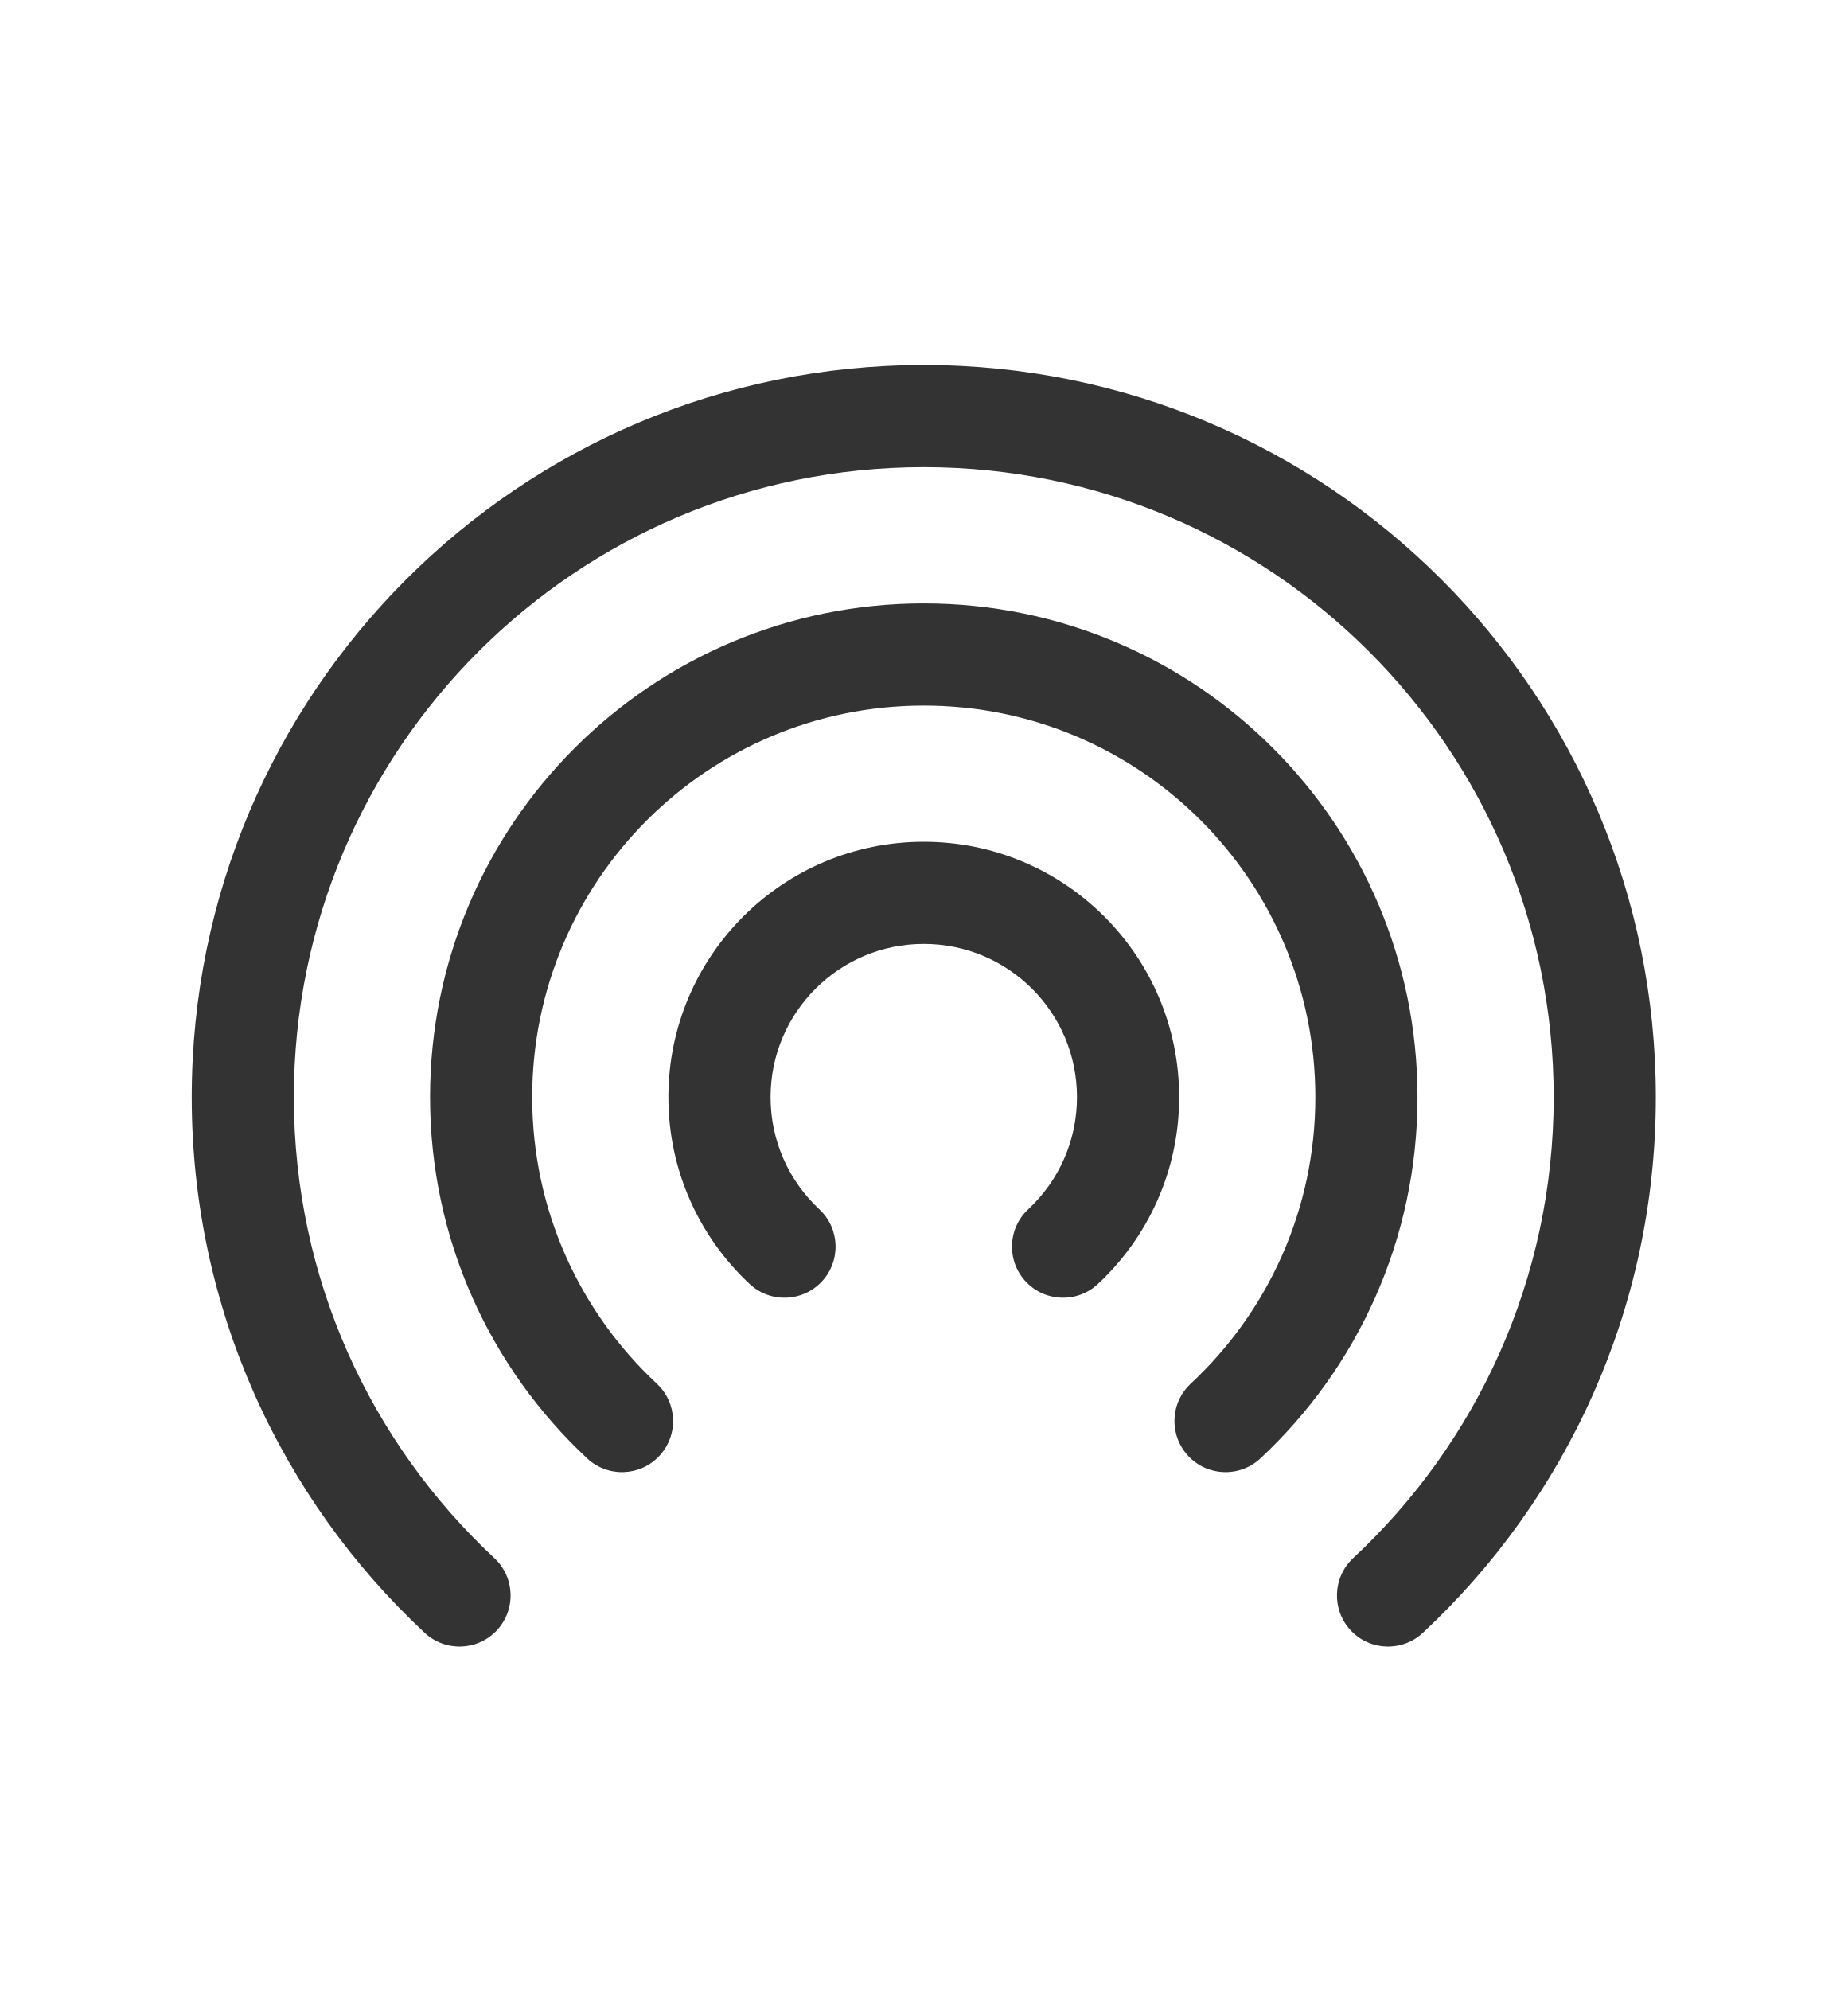
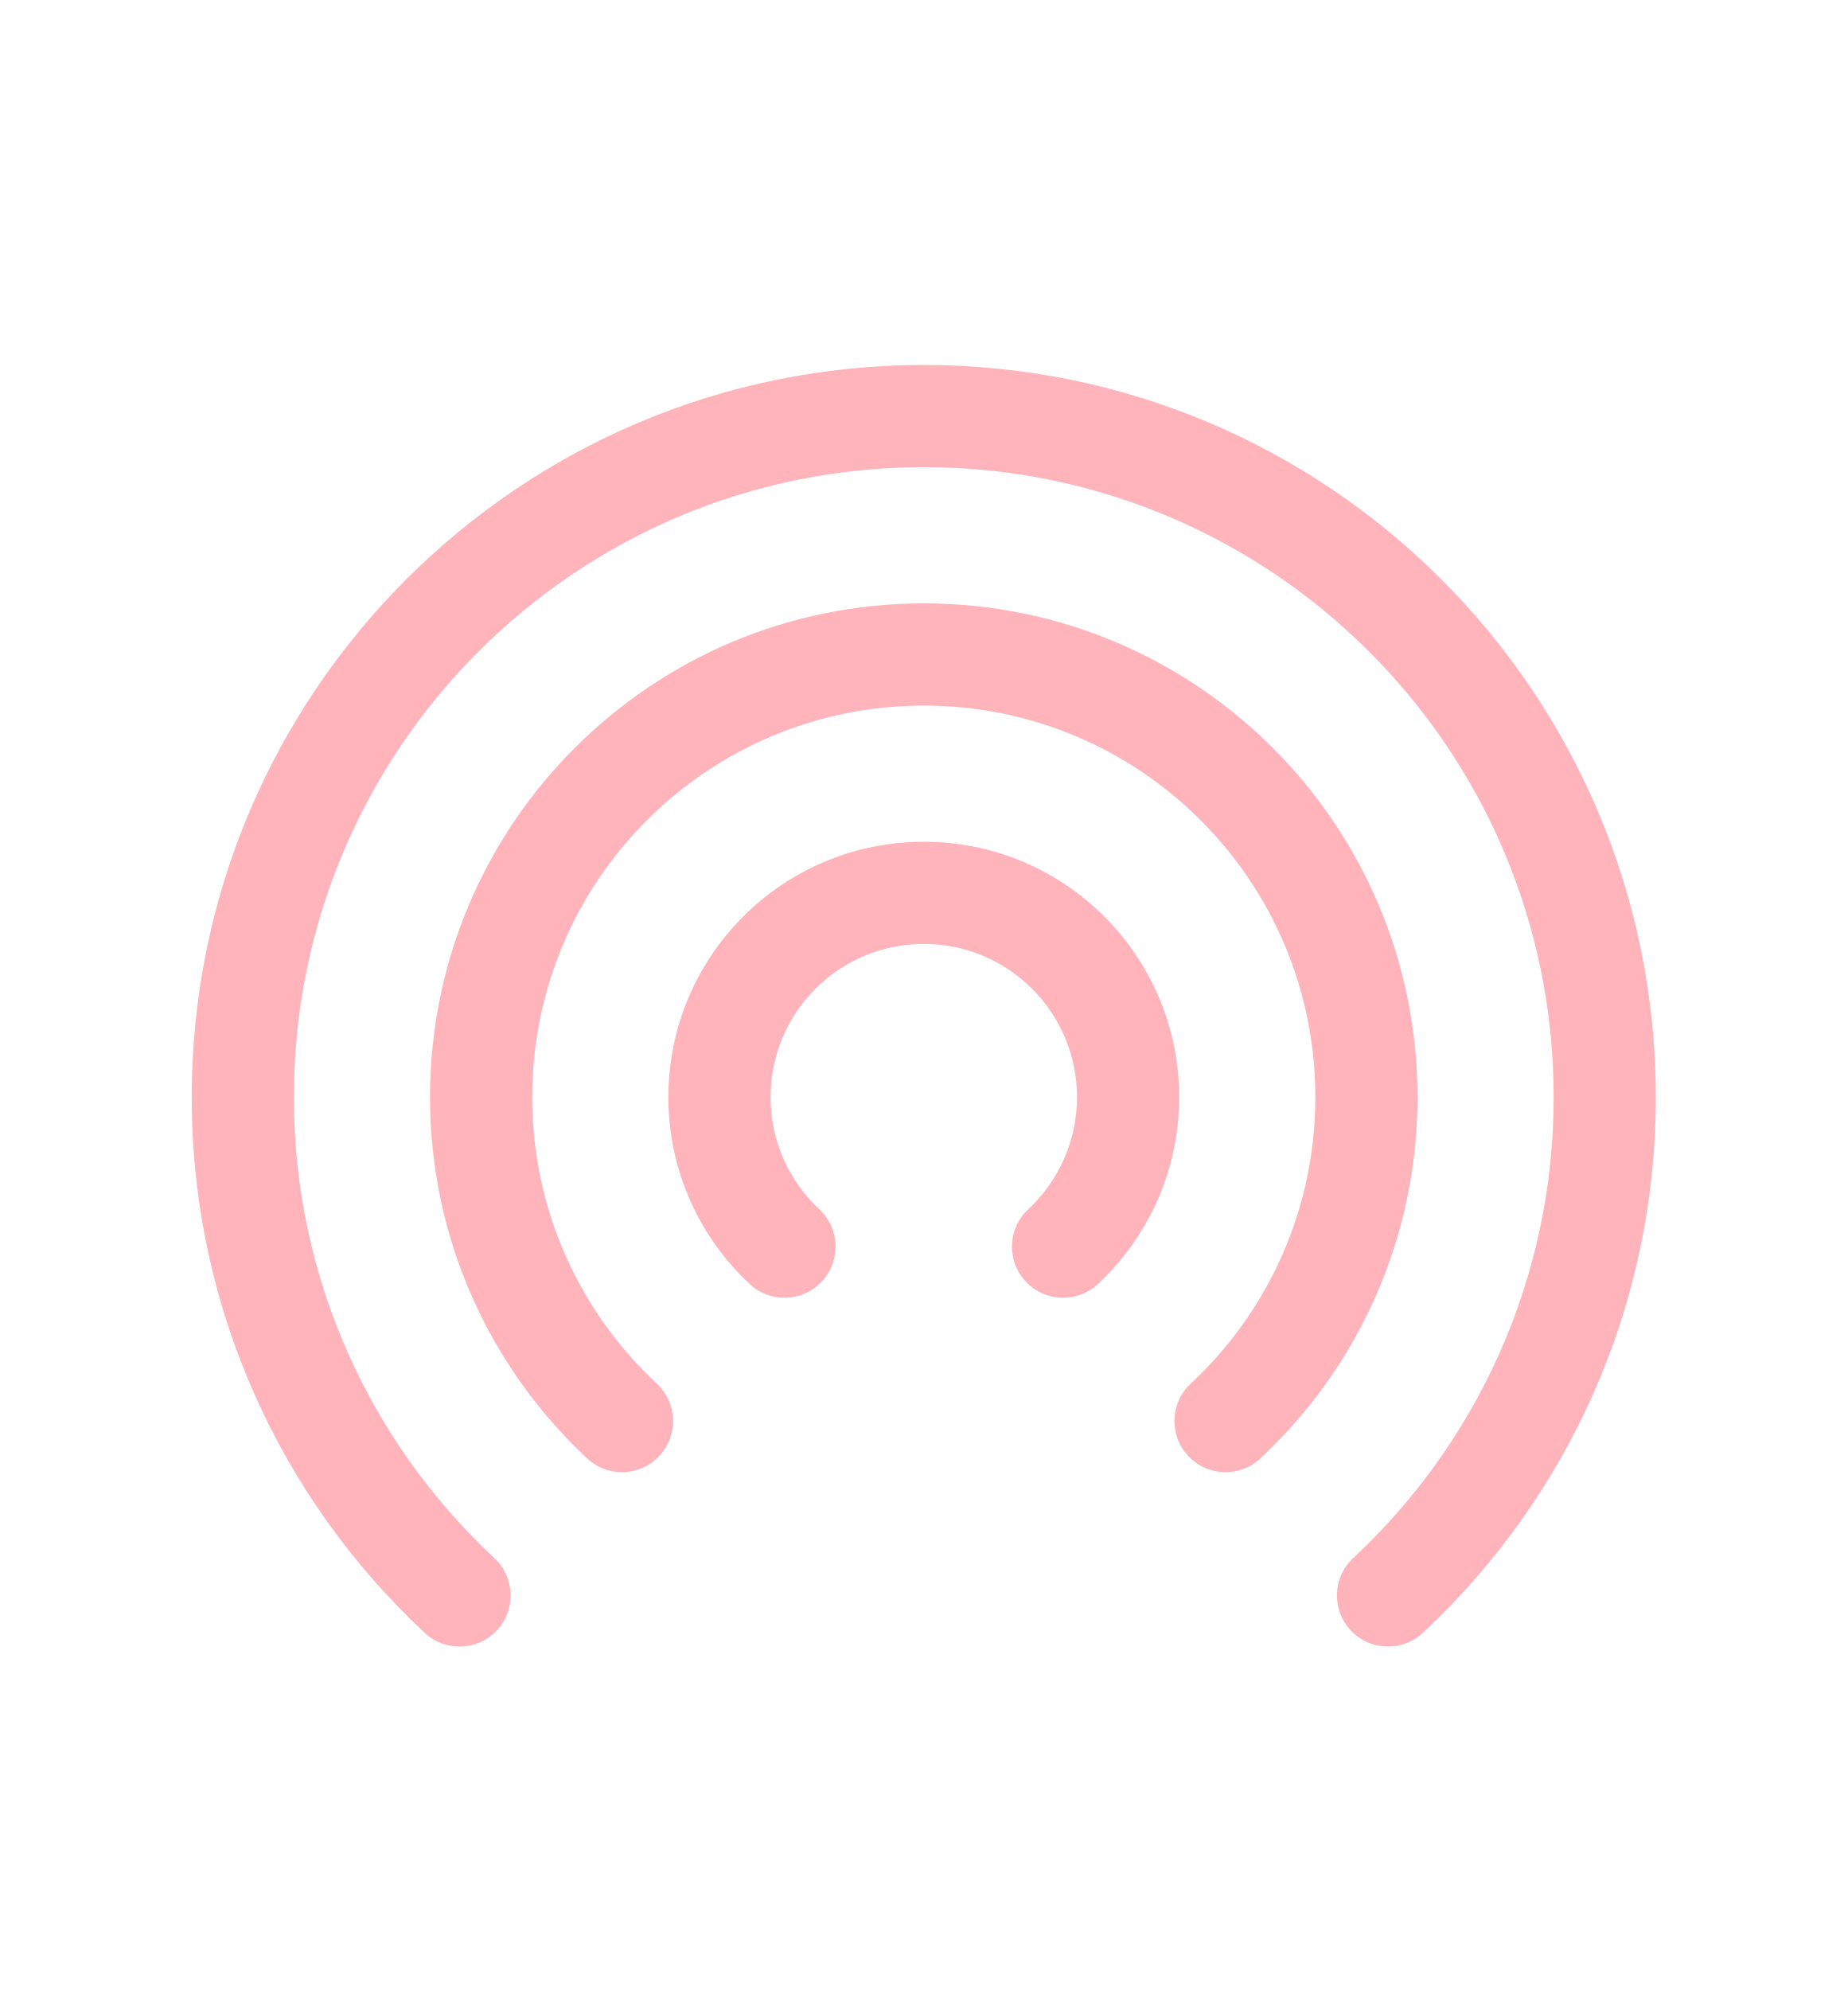
<svg xmlns="http://www.w3.org/2000/svg" width="52" height="56" viewBox="0 0 52 56" fill="none">
-   <path fill-rule="evenodd" clip-rule="evenodd" d="M26 13.146C16.209 13.146 8.271 21.084 8.271 30.875C8.271 35.996 10.44 40.608 13.914 43.846C14.495 44.388 14.526 45.297 13.985 45.878C13.444 46.459 12.534 46.49 11.953 45.949C7.921 42.19 5.396 36.826 5.396 30.875C5.396 19.496 14.621 10.271 26 10.271C37.38 10.271 46.604 19.496 46.604 30.875C46.604 36.826 44.079 42.19 40.047 45.949C39.466 46.49 38.556 46.459 38.015 45.878C37.474 45.297 37.506 44.388 38.086 43.846C41.56 40.608 43.729 35.996 43.729 30.875C43.729 21.084 35.791 13.146 26 13.146Z" fill="#333" />
-   <path fill-rule="evenodd" clip-rule="evenodd" d="M26 19.855C19.913 19.855 14.979 24.789 14.979 30.875C14.979 34.059 16.327 36.925 18.487 38.938C19.068 39.48 19.1 40.389 18.558 40.97C18.017 41.551 17.107 41.583 16.527 41.041C13.808 38.507 12.104 34.889 12.104 30.875C12.104 23.201 18.326 16.98 26 16.98C33.675 16.98 39.896 23.201 39.896 30.875C39.896 34.889 38.193 38.507 35.474 41.041C34.893 41.583 33.983 41.551 33.442 40.97C32.9 40.389 32.932 39.48 33.513 38.938C35.673 36.925 37.021 34.059 37.021 30.875C37.021 24.789 32.087 19.855 26 19.855Z" fill="#333" />
-   <path fill-rule="evenodd" clip-rule="evenodd" d="M26 26.562C23.618 26.562 21.688 28.493 21.688 30.875C21.688 32.121 22.214 33.241 23.06 34.03C23.641 34.572 23.673 35.481 23.131 36.062C22.59 36.643 21.68 36.675 21.1 36.133C19.694 34.823 18.812 32.951 18.812 30.875C18.812 26.905 22.03 23.688 26 23.688C29.97 23.688 33.188 26.905 33.188 30.875C33.188 32.951 32.306 34.823 30.9 36.133C30.319 36.675 29.41 36.643 28.869 36.062C28.327 35.481 28.359 34.572 28.94 34.03C29.786 33.241 30.312 32.121 30.312 30.875C30.312 28.493 28.382 26.562 26 26.562Z" fill="#333" />
+   <path fill-rule="evenodd" clip-rule="evenodd" d="M26 13.146C16.209 13.146 8.271 21.084 8.271 30.875C8.271 35.996 10.44 40.608 13.914 43.846C14.495 44.388 14.526 45.297 13.985 45.878C13.444 46.459 12.534 46.49 11.953 45.949C7.921 42.19 5.396 36.826 5.396 30.875C5.396 19.496 14.621 10.271 26 10.271C37.38 10.271 46.604 19.496 46.604 30.875C46.604 36.826 44.079 42.19 40.047 45.949C39.466 46.49 38.556 46.459 38.015 45.878C37.474 45.297 37.506 44.388 38.086 43.846C41.56 40.608 43.729 35.996 43.729 30.875C43.729 21.084 35.791 13.146 26 13.146Z" fill="#FFB3BA" />
+   <path fill-rule="evenodd" clip-rule="evenodd" d="M26 19.855C19.913 19.855 14.979 24.789 14.979 30.875C14.979 34.059 16.327 36.925 18.487 38.938C19.068 39.48 19.1 40.389 18.558 40.97C18.017 41.551 17.107 41.583 16.527 41.041C13.808 38.507 12.104 34.889 12.104 30.875C12.104 23.201 18.326 16.98 26 16.98C33.675 16.98 39.896 23.201 39.896 30.875C39.896 34.889 38.193 38.507 35.474 41.041C34.893 41.583 33.983 41.551 33.442 40.97C32.9 40.389 32.932 39.48 33.513 38.938C35.673 36.925 37.021 34.059 37.021 30.875C37.021 24.789 32.087 19.855 26 19.855Z" fill="#FFB3BA" />
+   <path fill-rule="evenodd" clip-rule="evenodd" d="M26 26.562C23.618 26.562 21.688 28.493 21.688 30.875C21.688 32.121 22.214 33.241 23.06 34.03C23.641 34.572 23.673 35.481 23.131 36.062C22.59 36.643 21.68 36.675 21.1 36.133C19.694 34.823 18.812 32.951 18.812 30.875C18.812 26.905 22.03 23.688 26 23.688C29.97 23.688 33.188 26.905 33.188 30.875C33.188 32.951 32.306 34.823 30.9 36.133C30.319 36.675 29.41 36.643 28.869 36.062C28.327 35.481 28.359 34.572 28.94 34.03C29.786 33.241 30.312 32.121 30.312 30.875C30.312 28.493 28.382 26.562 26 26.562Z" fill="#FFB3BA" />
</svg>
